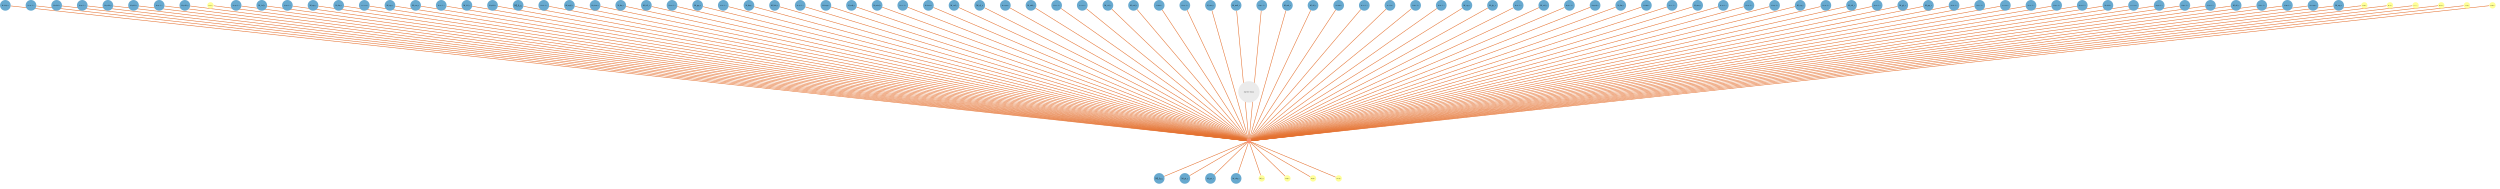
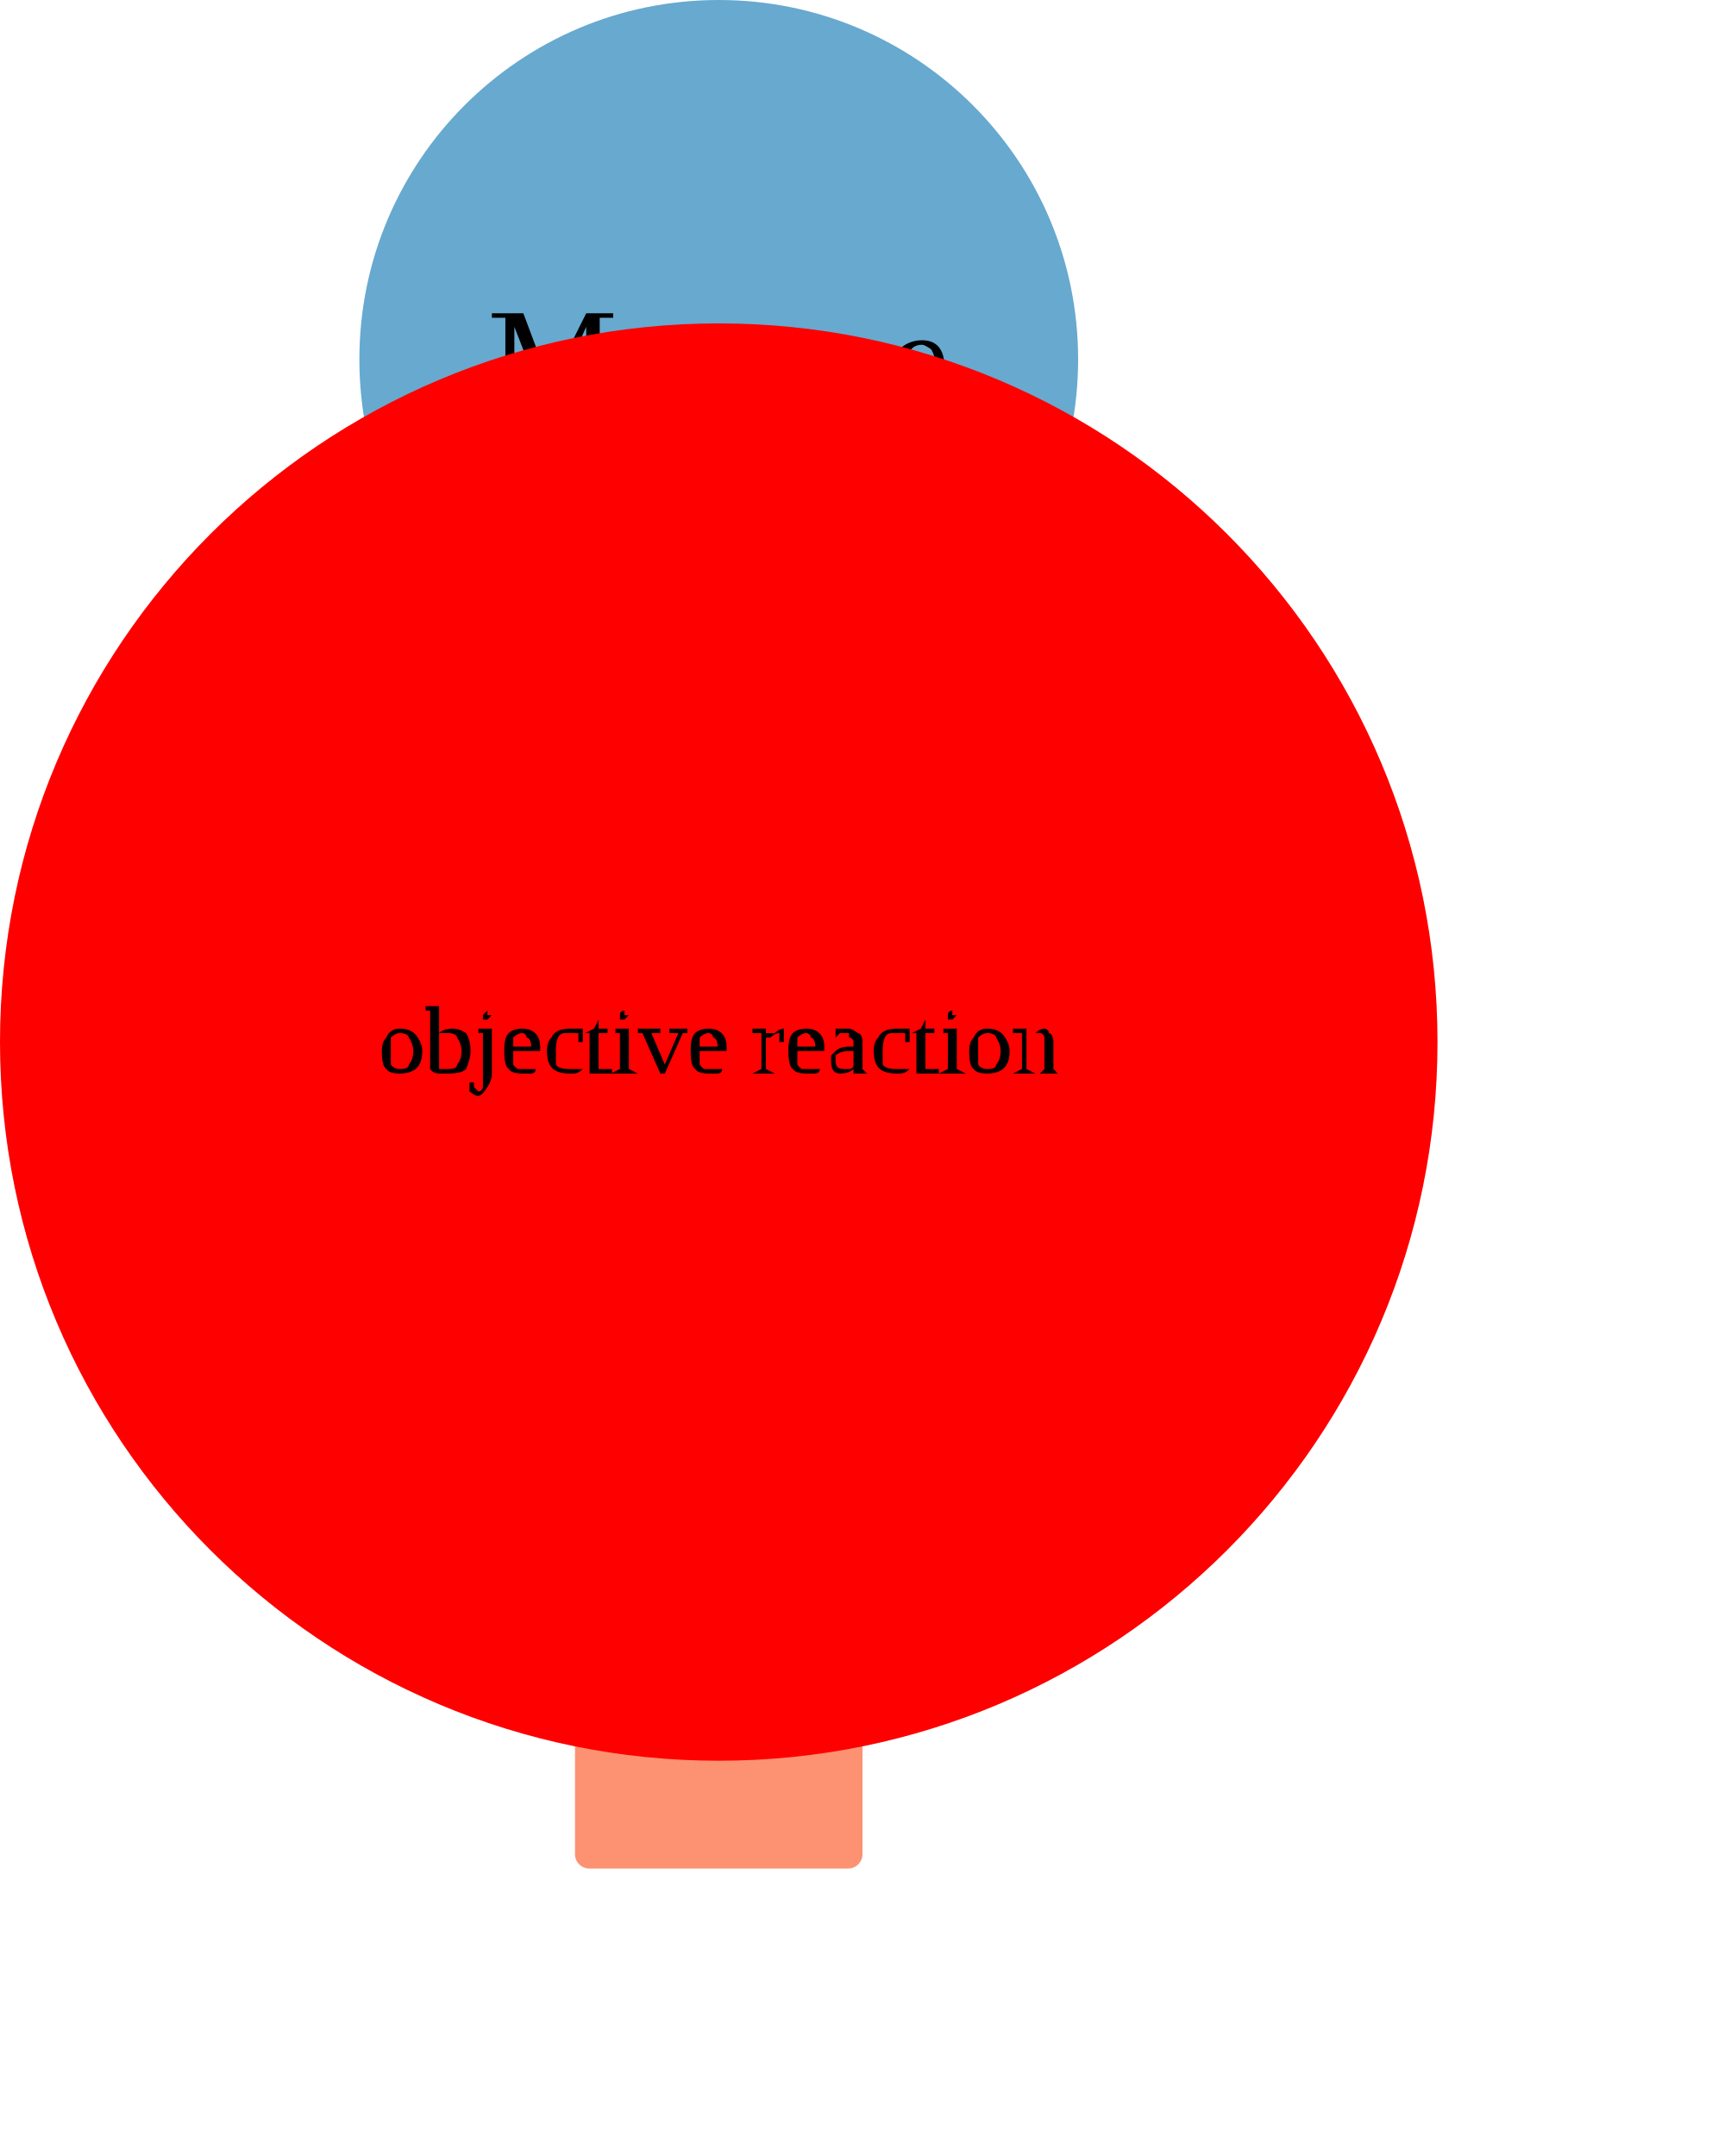
- <svg xmlns="http://www.w3.org/2000/svg" width="585" height="44" viewbox="0 0 595 54" version="1.1">
-   <rect width="585" height="44" fill="rgb(255,255,255)" />
-   <g desc="Graph" transform="translate(292.25,21.5) scale(1,-1)">
+ <svg xmlns="http://www.w3.org/2000/svg" width="6" height="7.5" viewbox="0 0 16 17.5" version="1.1">
+   <rect width="6" height="7.5" fill="rgb(255,255,255)" />
+   <g desc="Graph" transform="translate(2.5,3.625) scale(1,-1)">
    <g id="Edges" desc="This is the group of edges">
      <g id="0">
-         <path d="M -289.757,20.114 L -0.5,-11.445" fill="none" stroke-width="0.125" stroke-opacity="1" stroke="rgb(228,113,48)" />
-       </g>
-       <g id="1">
-         <path d="M -283.758,20.112 L -0.5,-11.444" fill="none" stroke-width="0.125" stroke-opacity="1" stroke="rgb(228,113,48)" />
-       </g>
-       <g id="2">
-         <path d="M -277.758,20.109 L -0.5,-11.443" fill="none" stroke-width="0.125" stroke-opacity="1" stroke="rgb(228,113,48)" />
-       </g>
-       <g id="3">
-         <path d="M -271.758,20.106 L -0.5,-11.442" fill="none" stroke-width="0.125" stroke-opacity="1" stroke="rgb(228,113,48)" />
-       </g>
-       <g id="4">
-         <path d="M -265.759,20.102 L -0.5,-11.441" fill="none" stroke-width="0.125" stroke-opacity="1" stroke="rgb(228,113,48)" />
-       </g>
-       <g id="5">
-         <path d="M -0.5,-11.708 L -19.846,-19.769" fill="none" stroke-width="0.125" stroke-opacity="1" stroke="rgb(228,113,48)" />
-       </g>
-       <g id="6">
-         <path d="M -259.759,20.099 L -0.5,-11.439" fill="none" stroke-width="0.125" stroke-opacity="1" stroke="rgb(228,113,48)" />
-       </g>
-       <g id="7">
-         <path d="M -253.76,20.096 L -0.5,-11.438" fill="none" stroke-width="0.125" stroke-opacity="1" stroke="rgb(228,113,48)" />
-       </g>
-       <g id="8">
-         <path d="M -247.76,20.092 L -0.5,-11.436" fill="none" stroke-width="0.125" stroke-opacity="1" stroke="rgb(228,113,48)" />
-       </g>
-       <g id="9">
-         <path d="M -235.761,20.084 L -0.5,-11.433" fill="none" stroke-width="0.125" stroke-opacity="1" stroke="rgb(228,113,48)" />
-       </g>
-       <g id="10">
-         <path d="M -229.762,20.08 L -0.5,-11.431" fill="none" stroke-width="0.125" stroke-opacity="1" stroke="rgb(228,113,48)" />
-       </g>
-       <g id="11">
-         <path d="M -223.762,20.075 L -0.5,-11.429" fill="none" stroke-width="0.125" stroke-opacity="1" stroke="rgb(228,113,48)" />
-       </g>
-       <g id="12">
-         <path d="M -217.763,20.071 L -0.5,-11.428" fill="none" stroke-width="0.125" stroke-opacity="1" stroke="rgb(228,113,48)" />
-       </g>
-       <g id="13">
-         <path d="M -211.764,20.066 L -0.5,-11.425" fill="none" stroke-width="0.125" stroke-opacity="1" stroke="rgb(228,113,48)" />
-       </g>
-       <g id="14">
-         <path d="M -205.764,20.061 L -0.5,-11.423" fill="none" stroke-width="0.125" stroke-opacity="1" stroke="rgb(228,113,48)" />
-       </g>
-       <g id="15">
-         <path d="M -199.765,20.055 L -0.5,-11.421" fill="none" stroke-width="0.125" stroke-opacity="1" stroke="rgb(228,113,48)" />
-       </g>
-       <g id="16">
-         <path d="M -193.766,20.049 L -0.5,-11.419" fill="none" stroke-width="0.125" stroke-opacity="1" stroke="rgb(228,113,48)" />
-       </g>
-       <g id="17">
-         <path d="M -0.5,-11.792 L -13.92,-19.62" fill="none" stroke-width="0.125" stroke-opacity="1" stroke="rgb(228,113,48)" />
-       </g>
-       <g id="18">
-         <path d="M -187.767,20.043 L -0.5,-11.416" fill="none" stroke-width="0.125" stroke-opacity="1" stroke="rgb(228,113,48)" />
-       </g>
-       <g id="19">
-         <path d="M -0.5,-11.986 L -8.104,-19.379" fill="none" stroke-width="0.125" stroke-opacity="1" stroke="rgb(228,113,48)" />
-       </g>
-       <g id="20">
-         <path d="M -181.768,20.036 L -0.5,-11.413" fill="none" stroke-width="0.125" stroke-opacity="1" stroke="rgb(228,113,48)" />
-       </g>
-       <g id="21">
-         <path d="M -175.77,20.029 L -0.5,-11.41" fill="none" stroke-width="0.125" stroke-opacity="1" stroke="rgb(228,113,48)" />
-       </g>
-       <g id="22">
-         <path d="M -169.771,20.022 L -0.5,-11.407" fill="none" stroke-width="0.125" stroke-opacity="1" stroke="rgb(228,113,48)" />
-       </g>
-       <g id="23">
-         <path d="M -163.773,20.014 L -0.5,-11.404" fill="none" stroke-width="0.125" stroke-opacity="1" stroke="rgb(228,113,48)" />
-       </g>
-       <g id="24">
-         <path d="M -157.774,20.005 L -0.5,-11.4" fill="none" stroke-width="0.125" stroke-opacity="1" stroke="rgb(228,113,48)" />
-       </g>
-       <g id="25">
-         <path d="M -151.776,19.996 L -0.5,-11.396" fill="none" stroke-width="0.125" stroke-opacity="1" stroke="rgb(228,113,48)" />
-       </g>
-       <g id="26">
-         <path d="M -145.778,19.986 L -0.5,-11.392" fill="none" stroke-width="0.125" stroke-opacity="1" stroke="rgb(228,113,48)" />
-       </g>
-       <g id="27">
-         <path d="M -139.781,19.975 L -0.5,-11.387" fill="none" stroke-width="0.125" stroke-opacity="1" stroke="rgb(228,113,48)" />
-       </g>
-       <g id="28">
-         <path d="M -133.783,19.964 L -0.5,-11.382" fill="none" stroke-width="0.125" stroke-opacity="1" stroke="rgb(228,113,48)" />
-       </g>
-       <g id="29">
-         <path d="M -127.786,19.951 L -0.5,-11.377" fill="none" stroke-width="0.125" stroke-opacity="1" stroke="rgb(228,113,48)" />
-       </g>
-       <g id="30">
-         <path d="M -121.79,19.938 L -0.5,-11.371" fill="none" stroke-width="0.125" stroke-opacity="1" stroke="rgb(228,113,48)" />
-       </g>
-       <g id="31">
-         <path d="M -115.794,19.923 L -0.5,-11.364" fill="none" stroke-width="0.125" stroke-opacity="1" stroke="rgb(228,113,48)" />
-       </g>
-       <g id="32">
-         <path d="M -109.798,19.906 L -0.5,-11.357" fill="none" stroke-width="0.125" stroke-opacity="1" stroke="rgb(228,113,48)" />
-       </g>
-       <g id="33">
-         <path d="M -103.804,19.888 L -0.5,-11.349" fill="none" stroke-width="0.125" stroke-opacity="1" stroke="rgb(228,113,48)" />
-       </g>
-       <g id="34">
-         <path d="M -97.81,19.868 L -0.5,-11.34" fill="none" stroke-width="0.125" stroke-opacity="1" stroke="rgb(228,113,48)" />
-       </g>
-       <g id="35">
-         <path d="M -91.817,19.846 L -0.5,-11.329" fill="none" stroke-width="0.125" stroke-opacity="1" stroke="rgb(228,113,48)" />
-       </g>
-       <g id="36">
-         <path d="M -85.826,19.822 L -0.5,-11.318" fill="none" stroke-width="0.125" stroke-opacity="1" stroke="rgb(228,113,48)" />
-       </g>
-       <g id="37">
-         <path d="M -79.836,19.794 L -0.5,-11.304" fill="none" stroke-width="0.125" stroke-opacity="1" stroke="rgb(228,113,48)" />
-       </g>
-       <g id="38">
-         <path d="M -73.849,19.763 L -0.5,-11.288" fill="none" stroke-width="0.125" stroke-opacity="1" stroke="rgb(228,113,48)" />
-       </g>
-       <g id="39">
-         <path d="M -67.864,19.727 L -0.5,-11.27" fill="none" stroke-width="0.125" stroke-opacity="1" stroke="rgb(228,113,48)" />
-       </g>
-       <g id="40">
-         <path d="M -0.171,-12 L -2.595,-19.068" fill="none" stroke-width="0.125" stroke-opacity="1" stroke="rgb(228,113,48)" />
-       </g>
-       <g id="41">
-         <path d="M -61.884,19.687 L -0.5,-11.248" fill="none" stroke-width="0.125" stroke-opacity="1" stroke="rgb(228,113,48)" />
-       </g>
-       <g id="42">
-         <path d="M -55.908,19.642 L -0.5,-11.222" fill="none" stroke-width="0.125" stroke-opacity="1" stroke="rgb(228,113,48)" />
-       </g>
-       <g id="43">
-         <path d="M -49.939,19.589 L -0.5,-11.189" fill="none" stroke-width="0.125" stroke-opacity="1" stroke="rgb(228,113,48)" />
-       </g>
-       <g id="44">
-         <path d="M -43.979,19.529 L -0.5,-11.147" fill="none" stroke-width="0.125" stroke-opacity="1" stroke="rgb(228,113,48)" />
-       </g>
-       <g id="45">
-         <path d="M -38.031,19.461 L -0.5,-11.093" fill="none" stroke-width="0.125" stroke-opacity="1" stroke="rgb(228,113,48)" />
-       </g>
-       <g id="46">
-         <path d="M -32.099,19.383 L -0.5,-11.019" fill="none" stroke-width="0.125" stroke-opacity="1" stroke="rgb(228,113,48)" />
-       </g>
-       <g id="47">
-         <path d="M -26.19,19.298 L -0.425,-11" fill="none" stroke-width="0.125" stroke-opacity="1" stroke="rgb(228,113,48)" />
-       </g>
-       <g id="48">
-         <path d="M -20.31,19.207 L -0.331,-11" fill="none" stroke-width="0.125" stroke-opacity="1" stroke="rgb(228,113,48)" />
-       </g>
-       <g id="49">
-         <path d="M -14.466,19.12 L -0.236,-11" fill="none" stroke-width="0.125" stroke-opacity="1" stroke="rgb(228,113,48)" />
-       </g>
-       <g id="50">
-         <path d="M -8.659,19.047 L -0.142,-11" fill="none" stroke-width="0.125" stroke-opacity="1" stroke="rgb(228,113,48)" />
-       </g>
-       <g id="51">
-         <path d="M -2.882,19.006 L -0.047,-11" fill="none" stroke-width="0.125" stroke-opacity="1" stroke="rgb(228,113,48)" />
-       </g>
-       <g id="52">
-         <path d="M 2.882,19.006 L 0.047,-11" fill="none" stroke-width="0.125" stroke-opacity="1" stroke="rgb(228,113,48)" />
-       </g>
-       <g id="53">
-         <path d="M 8.659,19.047 L 0.142,-11" fill="none" stroke-width="0.125" stroke-opacity="1" stroke="rgb(228,113,48)" />
-       </g>
-       <g id="54">
-         <path d="M 14.466,19.12 L 0.236,-11" fill="none" stroke-width="0.125" stroke-opacity="1" stroke="rgb(228,113,48)" />
-       </g>
-       <g id="55">
-         <path d="M 20.31,19.207 L 0.331,-11" fill="none" stroke-width="0.125" stroke-opacity="1" stroke="rgb(228,113,48)" />
-       </g>
-       <g id="56">
-         <path d="M 26.19,19.298 L 0.425,-11" fill="none" stroke-width="0.125" stroke-opacity="1" stroke="rgb(228,113,48)" />
-       </g>
-       <g id="57">
-         <path d="M 32.099,19.383 L 0.5,-11.019" fill="none" stroke-width="0.125" stroke-opacity="1" stroke="rgb(228,113,48)" />
-       </g>
-       <g id="58">
-         <path d="M 38.031,19.461 L 0.5,-11.093" fill="none" stroke-width="0.125" stroke-opacity="1" stroke="rgb(228,113,48)" />
-       </g>
-       <g id="59">
-         <path d="M 43.979,19.529 L 0.5,-11.147" fill="none" stroke-width="0.125" stroke-opacity="1" stroke="rgb(228,113,48)" />
-       </g>
-       <g id="60">
-         <path d="M 49.939,19.589 L 0.5,-11.189" fill="none" stroke-width="0.125" stroke-opacity="1" stroke="rgb(228,113,48)" />
-       </g>
-       <g id="61">
-         <path d="M 55.908,19.642 L 0.5,-11.222" fill="none" stroke-width="0.125" stroke-opacity="1" stroke="rgb(228,113,48)" />
-       </g>
-       <g id="62">
-         <path d="M 61.884,19.687 L 0.5,-11.248" fill="none" stroke-width="0.125" stroke-opacity="1" stroke="rgb(228,113,48)" />
-       </g>
-       <g id="63">
-         <path d="M 67.864,19.727 L 0.5,-11.27" fill="none" stroke-width="0.125" stroke-opacity="1" stroke="rgb(228,113,48)" />
-       </g>
-       <g id="64">
-         <path d="M 73.849,19.763 L 0.5,-11.288" fill="none" stroke-width="0.125" stroke-opacity="1" stroke="rgb(228,113,48)" />
-       </g>
-       <g id="65">
-         <path d="M 79.836,19.794 L 0.5,-11.304" fill="none" stroke-width="0.125" stroke-opacity="1" stroke="rgb(228,113,48)" />
-       </g>
-       <g id="66">
-         <path d="M 85.826,19.822 L 0.5,-11.318" fill="none" stroke-width="0.125" stroke-opacity="1" stroke="rgb(228,113,48)" />
-       </g>
-       <g id="67">
-         <path d="M 91.817,19.846 L 0.5,-11.329" fill="none" stroke-width="0.125" stroke-opacity="1" stroke="rgb(228,113,48)" />
-       </g>
-       <g id="68">
-         <path d="M 97.81,19.868 L 0.5,-11.34" fill="none" stroke-width="0.125" stroke-opacity="1" stroke="rgb(228,113,48)" />
-       </g>
-       <g id="69">
-         <path d="M 103.804,19.888 L 0.5,-11.349" fill="none" stroke-width="0.125" stroke-opacity="1" stroke="rgb(228,113,48)" />
-       </g>
-       <g id="70">
-         <path d="M 109.798,19.906 L 0.5,-11.357" fill="none" stroke-width="0.125" stroke-opacity="1" stroke="rgb(228,113,48)" />
-       </g>
-       <g id="71">
-         <path d="M 115.794,19.923 L 0.5,-11.364" fill="none" stroke-width="0.125" stroke-opacity="1" stroke="rgb(228,113,48)" />
-       </g>
-       <g id="72">
-         <path d="M 121.79,19.938 L 0.5,-11.371" fill="none" stroke-width="0.125" stroke-opacity="1" stroke="rgb(228,113,48)" />
-       </g>
-       <g id="73">
-         <path d="M 127.786,19.951 L 0.5,-11.377" fill="none" stroke-width="0.125" stroke-opacity="1" stroke="rgb(228,113,48)" />
-       </g>
-       <g id="74">
-         <path d="M 133.783,19.964 L 0.5,-11.382" fill="none" stroke-width="0.125" stroke-opacity="1" stroke="rgb(228,113,48)" />
-       </g>
-       <g id="75">
-         <path d="M 139.781,19.975 L 0.5,-11.387" fill="none" stroke-width="0.125" stroke-opacity="1" stroke="rgb(228,113,48)" />
-       </g>
-       <g id="76">
-         <path d="M 145.778,19.986 L 0.5,-11.392" fill="none" stroke-width="0.125" stroke-opacity="1" stroke="rgb(228,113,48)" />
-       </g>
-       <g id="77">
-         <path d="M 151.776,19.996 L 0.5,-11.396" fill="none" stroke-width="0.125" stroke-opacity="1" stroke="rgb(228,113,48)" />
-       </g>
-       <g id="78">
-         <path d="M 157.774,20.005 L 0.5,-11.4" fill="none" stroke-width="0.125" stroke-opacity="1" stroke="rgb(228,113,48)" />
-       </g>
-       <g id="79">
-         <path d="M 163.773,20.014 L 0.5,-11.404" fill="none" stroke-width="0.125" stroke-opacity="1" stroke="rgb(228,113,48)" />
-       </g>
-       <g id="80">
-         <path d="M 169.771,20.022 L 0.5,-11.407" fill="none" stroke-width="0.125" stroke-opacity="1" stroke="rgb(228,113,48)" />
-       </g>
-       <g id="81">
-         <path d="M 175.77,20.029 L 0.5,-11.41" fill="none" stroke-width="0.125" stroke-opacity="1" stroke="rgb(228,113,48)" />
-       </g>
-       <g id="82">
-         <path d="M 181.768,20.036 L 0.5,-11.413" fill="none" stroke-width="0.125" stroke-opacity="1" stroke="rgb(228,113,48)" />
-       </g>
-       <g id="83">
-         <path d="M 187.767,20.043 L 0.5,-11.416" fill="none" stroke-width="0.125" stroke-opacity="1" stroke="rgb(228,113,48)" />
-       </g>
-       <g id="84">
-         <path d="M 193.766,20.049 L 0.5,-11.419" fill="none" stroke-width="0.125" stroke-opacity="1" stroke="rgb(228,113,48)" />
-       </g>
-       <g id="85">
-         <path d="M 199.765,20.055 L 0.5,-11.421" fill="none" stroke-width="0.125" stroke-opacity="1" stroke="rgb(228,113,48)" />
-       </g>
-       <g id="86">
-         <path d="M 205.764,20.061 L 0.5,-11.423" fill="none" stroke-width="0.125" stroke-opacity="1" stroke="rgb(228,113,48)" />
-       </g>
-       <g id="87">
-         <path d="M 211.764,20.066 L 0.5,-11.425" fill="none" stroke-width="0.125" stroke-opacity="1" stroke="rgb(228,113,48)" />
-       </g>
-       <g id="88">
-         <path d="M 217.763,20.071 L 0.5,-11.428" fill="none" stroke-width="0.125" stroke-opacity="1" stroke="rgb(228,113,48)" />
-       </g>
-       <g id="89">
-         <path d="M 223.762,20.075 L 0.5,-11.429" fill="none" stroke-width="0.125" stroke-opacity="1" stroke="rgb(228,113,48)" />
-       </g>
-       <g id="90">
-         <path d="M 229.762,20.08 L 0.5,-11.431" fill="none" stroke-width="0.125" stroke-opacity="1" stroke="rgb(228,113,48)" />
-       </g>
-       <g id="91">
-         <path d="M 235.761,20.084 L 0.5,-11.433" fill="none" stroke-width="0.125" stroke-opacity="1" stroke="rgb(228,113,48)" />
-       </g>
-       <g id="92">
-         <path d="M 241.761,20.088 L 0.5,-11.435" fill="none" stroke-width="0.125" stroke-opacity="1" stroke="rgb(228,113,48)" />
-       </g>
-       <g id="93">
-         <path d="M 247.76,20.092 L 0.5,-11.436" fill="none" stroke-width="0.125" stroke-opacity="1" stroke="rgb(228,113,48)" />
-       </g>
-       <g id="94">
-         <path d="M 253.76,20.096 L 0.5,-11.438" fill="none" stroke-width="0.125" stroke-opacity="1" stroke="rgb(228,113,48)" />
-       </g>
-       <g id="95">
-         <path d="M 0.171,-12 L 2.757,-19.541" fill="none" stroke-width="0.125" stroke-opacity="1" stroke="rgb(228,113,48)" />
-       </g>
-       <g id="96">
-         <path d="M 260.255,20.159 L 0.5,-11.439" fill="none" stroke-width="0.125" stroke-opacity="1" stroke="rgb(228,113,48)" />
-       </g>
-       <g id="97">
-         <path d="M 266.255,20.161 L 0.5,-11.441" fill="none" stroke-width="0.125" stroke-opacity="1" stroke="rgb(228,113,48)" />
-       </g>
-       <g id="98">
-         <path d="M 0.5,-11.986 L 8.462,-19.727" fill="none" stroke-width="0.125" stroke-opacity="1" stroke="rgb(228,113,48)" />
-       </g>
-       <g id="99">
-         <path d="M 272.255,20.163 L 0.5,-11.442" fill="none" stroke-width="0.125" stroke-opacity="1" stroke="rgb(228,113,48)" />
-       </g>
-       <g id="100">
-         <path d="M 0.5,-11.792 L 14.352,-19.872" fill="none" stroke-width="0.125" stroke-opacity="1" stroke="rgb(228,113,48)" />
-       </g>
-       <g id="101">
-         <path d="M 278.255,20.165 L 0.5,-11.443" fill="none" stroke-width="0.125" stroke-opacity="1" stroke="rgb(228,113,48)" />
-       </g>
-       <g id="102">
-         <path d="M 284.255,20.167 L 0.5,-11.444" fill="none" stroke-width="0.125" stroke-opacity="1" stroke="rgb(228,113,48)" />
-       </g>
-       <g id="103">
-         <path d="M 0.5,-11.708 L 20.308,-19.962" fill="none" stroke-width="0.125" stroke-opacity="1" stroke="rgb(228,113,48)" />
-       </g>
-       <g id="104">
-         <path d="M 290.254,20.169 L 0.5,-11.445" fill="none" stroke-width="0.125" stroke-opacity="1" stroke="rgb(228,113,48)" />
-       </g>
-       <g id="105">
-         <path d="M -242.256,20.153 L -0.5,-11.435" fill="none" stroke-width="0.125" stroke-opacity="1" stroke="rgb(228,113,48)" />
+         <path d="M 0,1.125 L 0,-1.875" fill="none" stroke-width="0.125" stroke-opacity="1" stroke="rgb(0,0,0)" />
      </g>
    </g>
    <g id="Nodes" desc="This is the group of nodes">
      <g id="0">
-         <ellipse cx="-291" cy="20.25" rx="1.25" ry="1.25" fill="rgb(103,169,207)" fill-opacity="1" />
-         <text x="-291" y="-20.139" font-size="0.333" text-anchor="middle" transform="scale(1,-1)" stroke-width="0" fill="rgb(0,0,0)" fill-opacity="1">M_2ohph_c</text>
+         <ellipse cx="0" cy="2.375" rx="1.25" ry="1.25" fill="rgb(103,169,207)" fill-opacity="1" />
+         <text x="0" y="-2.208" font-size="0.5" text-anchor="middle" transform="scale(1,-1)" stroke-width="0" fill="rgb(0,0,0)" fill-opacity="1">M_ac_e</text>
      </g>
      <g id="1">
-         <ellipse cx="-285" cy="20.25" rx="1.25" ry="1.25" fill="rgb(103,169,207)" fill-opacity="1" />
-         <text x="-285" y="-20.15" font-size="0.3" text-anchor="middle" transform="scale(1,-1)" stroke-width="0" fill="rgb(0,0,0)" fill-opacity="1">M_asn__L_c</text>
+         <rect x="-0.5" y="-2.875" width="1" height="1" rx="0.05" ry="0.05" fill="rgb(252,146,114)" fill-opacity="1" />
+         <text x="0" y="2.419" font-size="0.133" text-anchor="middle" transform="scale(1,-1)" stroke-width="0" fill="rgb(0,0,0)" fill-opacity="1">R_EX_ac_e</text>
      </g>
      <g id="2">
-         <ellipse cx="-279" cy="20.25" rx="1.25" ry="1.25" fill="rgb(103,169,207)" fill-opacity="1" />
-         <text x="-279" y="-20.139" font-size="0.333" text-anchor="middle" transform="scale(1,-1)" stroke-width="0" fill="rgb(0,0,0)" fill-opacity="1">M_mlthf_c</text>
-       </g>
-       <g id="3">
-         <ellipse cx="-273" cy="20.25" rx="1.25" ry="1.25" fill="rgb(103,169,207)" fill-opacity="1" />
-         <text x="-273" y="-20.15" font-size="0.3" text-anchor="middle" transform="scale(1,-1)" stroke-width="0" fill="rgb(0,0,0)" fill-opacity="1">M_trp__L_c</text>
-       </g>
-       <g id="4">
-         <ellipse cx="-267" cy="20.25" rx="1.25" ry="1.25" fill="rgb(103,169,207)" fill-opacity="1" />
-         <text x="-267" y="-20.139" font-size="0.333" text-anchor="middle" transform="scale(1,-1)" stroke-width="0" fill="rgb(0,0,0)" fill-opacity="1">M_pe160_p</text>
-       </g>
-       <g id="5">
-         <ellipse cx="-21" cy="-20.25" rx="1.25" ry="1.25" fill="rgb(103,169,207)" fill-opacity="1" />
-         <text x="-21" y="20.45" font-size="0.6" text-anchor="middle" transform="scale(1,-1)" stroke-width="0" fill="rgb(0,0,0)" fill-opacity="1">M_h_c</text>
-       </g>
-       <g id="6">
-         <ellipse cx="-261" cy="20.25" rx="1.25" ry="1.25" fill="rgb(103,169,207)" fill-opacity="1" />
-         <text x="-261" y="-20.139" font-size="0.333" text-anchor="middle" transform="scale(1,-1)" stroke-width="0" fill="rgb(0,0,0)" fill-opacity="1">M_pe161_c</text>
-       </g>
-       <g id="7">
-         <ellipse cx="-255" cy="20.25" rx="1.25" ry="1.25" fill="rgb(103,169,207)" fill-opacity="1" />
-         <text x="-255" y="-20.15" font-size="0.3" text-anchor="middle" transform="scale(1,-1)" stroke-width="0" fill="rgb(0,0,0)" fill-opacity="1">M_tyr__L_c</text>
-       </g>
-       <g id="8">
-         <ellipse cx="-249" cy="20.25" rx="1.25" ry="1.25" fill="rgb(103,169,207)" fill-opacity="1" />
-         <text x="-249" y="-20.139" font-size="0.333" text-anchor="middle" transform="scale(1,-1)" stroke-width="0" fill="rgb(0,0,0)" fill-opacity="1">M_pe161_p</text>
-       </g>
-       <g id="9">
-         <ellipse cx="-243" cy="20.25" rx="0.75" ry="0.75" fill="rgb(255,255,153)" fill-opacity="1" />
-         <text x="-243" y="-20.164" font-size="0.257" text-anchor="middle" transform="scale(1,-1)" stroke-width="0" fill="rgb(0,0,0)" fill-opacity="1">M_nad_c</text>
-       </g>
-       <g id="10">
-         <ellipse cx="-237" cy="20.25" rx="1.25" ry="1.25" fill="rgb(103,169,207)" fill-opacity="1" />
-         <text x="-237" y="-20.15" font-size="0.3" text-anchor="middle" transform="scale(1,-1)" stroke-width="0" fill="rgb(0,0,0)" fill-opacity="1">M_asp__L_c</text>
-       </g>
-       <g id="11">
-         <ellipse cx="-231" cy="20.25" rx="1.25" ry="1.25" fill="rgb(103,169,207)" fill-opacity="1" />
-         <text x="-231" y="-20.107" font-size="0.429" text-anchor="middle" transform="scale(1,-1)" stroke-width="0" fill="rgb(0,0,0)" fill-opacity="1">M_fad_c</text>
-       </g>
-       <g id="12">
-         <ellipse cx="-225" cy="20.25" rx="1.25" ry="1.25" fill="rgb(103,169,207)" fill-opacity="1" />
-         <text x="-225" y="-20.15" font-size="0.3" text-anchor="middle" transform="scale(1,-1)" stroke-width="0" fill="rgb(0,0,0)" fill-opacity="1">M_lys__L_c</text>
-       </g>
-       <g id="13">
-         <ellipse cx="-219" cy="20.25" rx="1.25" ry="1.25" fill="rgb(103,169,207)" fill-opacity="1" />
-         <text x="-219" y="-20.107" font-size="0.429" text-anchor="middle" transform="scale(1,-1)" stroke-width="0" fill="rgb(0,0,0)" fill-opacity="1">M_utp_c</text>
-       </g>
-       <g id="14">
-         <ellipse cx="-213" cy="20.25" rx="1.25" ry="1.25" fill="rgb(103,169,207)" fill-opacity="1" />
-         <text x="-213" y="-20.125" font-size="0.375" text-anchor="middle" transform="scale(1,-1)" stroke-width="0" fill="rgb(0,0,0)" fill-opacity="1">M_dctp_c</text>
-       </g>
-       <g id="15">
-         <ellipse cx="-207" cy="20.25" rx="1.25" ry="1.25" fill="rgb(103,169,207)" fill-opacity="1" />
-         <text x="-207" y="-20.183" font-size="0.2" text-anchor="middle" transform="scale(1,-1)" stroke-width="0" fill="rgb(0,0,0)" fill-opacity="1">M_murein5px4p_p</text>
-       </g>
-       <g id="16">
-         <ellipse cx="-201" cy="20.25" rx="1.25" ry="1.25" fill="rgb(103,169,207)" fill-opacity="1" />
-         <text x="-201" y="-20.107" font-size="0.429" text-anchor="middle" transform="scale(1,-1)" stroke-width="0" fill="rgb(0,0,0)" fill-opacity="1">M_atp_c</text>
-       </g>
-       <g id="17">
-         <rect x="-0.5" y="-12" width="1" height="1" rx="0.05" ry="0.05" fill="rgb(252,146,114)" fill-opacity="1" />
-         <text x="0" y="11.512" font-size="0.037" text-anchor="middle" transform="scale(1,-1)" stroke-width="0" fill="rgb(0,0,0)" fill-opacity="1">R_BIOMASS_Ec_iAF1260_core_59p81M</text>
-       </g>
-       <g id="18">
-         <ellipse cx="-195" cy="20.25" rx="1.25" ry="1.25" fill="rgb(103,169,207)" fill-opacity="1" />
-         <text x="-195" y="-20.107" font-size="0.429" text-anchor="middle" transform="scale(1,-1)" stroke-width="0" fill="rgb(0,0,0)" fill-opacity="1">M_coa_c</text>
-       </g>
-       <g id="19">
-         <ellipse cx="-15" cy="-20.25" rx="1.25" ry="1.25" fill="rgb(103,169,207)" fill-opacity="1" />
-         <text x="-15" y="20.417" font-size="0.5" text-anchor="middle" transform="scale(1,-1)" stroke-width="0" fill="rgb(0,0,0)" fill-opacity="1">M_pi_c</text>
-       </g>
-       <g id="20">
-         <ellipse cx="-189" cy="20.25" rx="1.25" ry="1.25" fill="rgb(103,169,207)" fill-opacity="1" />
-         <text x="-189" y="-20.15" font-size="0.3" text-anchor="middle" transform="scale(1,-1)" stroke-width="0" fill="rgb(0,0,0)" fill-opacity="1">M_glu__L_c</text>
-       </g>
-       <g id="21">
-         <ellipse cx="-9" cy="-20.25" rx="1.25" ry="1.25" fill="rgb(103,169,207)" fill-opacity="1" />
-         <text x="-9" y="20.393" font-size="0.429" text-anchor="middle" transform="scale(1,-1)" stroke-width="0" fill="rgb(0,0,0)" fill-opacity="1">M_ppi_c</text>
-       </g>
-       <g id="22">
-         <ellipse cx="-183" cy="20.25" rx="1.25" ry="1.25" fill="rgb(103,169,207)" fill-opacity="1" />
-         <text x="-183" y="-20.107" font-size="0.429" text-anchor="middle" transform="scale(1,-1)" stroke-width="0" fill="rgb(0,0,0)" fill-opacity="1">M_fe2_c</text>
-       </g>
-       <g id="23">
-         <ellipse cx="-177" cy="20.25" rx="1.25" ry="1.25" fill="rgb(103,169,207)" fill-opacity="1" />
-         <text x="-177" y="-20.139" font-size="0.333" text-anchor="middle" transform="scale(1,-1)" stroke-width="0" fill="rgb(0,0,0)" fill-opacity="1">M_pe160_c</text>
-       </g>
-       <g id="24">
-         <ellipse cx="-171" cy="20.25" rx="1.25" ry="1.25" fill="rgb(103,169,207)" fill-opacity="1" />
-         <text x="-171" y="-20.05" font-size="0.6" text-anchor="middle" transform="scale(1,-1)" stroke-width="0" fill="rgb(0,0,0)" fill-opacity="1">M_k_c</text>
-       </g>
-       <g id="25">
-         <ellipse cx="-165" cy="20.25" rx="1.25" ry="1.25" fill="rgb(103,169,207)" fill-opacity="1" />
-         <text x="-165" y="-20.15" font-size="0.3" text-anchor="middle" transform="scale(1,-1)" stroke-width="0" fill="rgb(0,0,0)" fill-opacity="1">M_gln__L_c</text>
-       </g>
-       <g id="26">
-         <ellipse cx="-159" cy="20.25" rx="1.25" ry="1.25" fill="rgb(103,169,207)" fill-opacity="1" />
-         <text x="-159" y="-20.107" font-size="0.429" text-anchor="middle" transform="scale(1,-1)" stroke-width="0" fill="rgb(0,0,0)" fill-opacity="1">M_mg2_c</text>
-       </g>
-       <g id="27">
-         <ellipse cx="-153" cy="20.25" rx="1.25" ry="1.25" fill="rgb(103,169,207)" fill-opacity="1" />
-         <text x="-153" y="-20.139" font-size="0.333" text-anchor="middle" transform="scale(1,-1)" stroke-width="0" fill="rgb(0,0,0)" fill-opacity="1">M_pheme_c</text>
-       </g>
-       <g id="28">
-         <ellipse cx="-147" cy="20.25" rx="1.25" ry="1.25" fill="rgb(103,169,207)" fill-opacity="1" />
-         <text x="-147" y="-20.125" font-size="0.375" text-anchor="middle" transform="scale(1,-1)" stroke-width="0" fill="rgb(0,0,0)" fill-opacity="1">M_dttp_c</text>
-       </g>
-       <g id="29">
-         <ellipse cx="-141" cy="20.25" rx="1.25" ry="1.25" fill="rgb(103,169,207)" fill-opacity="1" />
-         <text x="-141" y="-20.107" font-size="0.429" text-anchor="middle" transform="scale(1,-1)" stroke-width="0" fill="rgb(0,0,0)" fill-opacity="1">M_fe3_c</text>
-       </g>
-       <g id="30">
-         <ellipse cx="-135" cy="20.25" rx="1.25" ry="1.25" fill="rgb(103,169,207)" fill-opacity="1" />
-         <text x="-135" y="-20.15" font-size="0.3" text-anchor="middle" transform="scale(1,-1)" stroke-width="0" fill="rgb(0,0,0)" fill-opacity="1">M_met__L_c</text>
-       </g>
-       <g id="31">
-         <ellipse cx="-129" cy="20.25" rx="1.25" ry="1.25" fill="rgb(103,169,207)" fill-opacity="1" />
-         <text x="-129" y="-20.107" font-size="0.429" text-anchor="middle" transform="scale(1,-1)" stroke-width="0" fill="rgb(0,0,0)" fill-opacity="1">M_gtp_c</text>
-       </g>
-       <g id="32">
-         <ellipse cx="-123" cy="20.25" rx="1.25" ry="1.25" fill="rgb(103,169,207)" fill-opacity="1" />
-         <text x="-123" y="-20.15" font-size="0.3" text-anchor="middle" transform="scale(1,-1)" stroke-width="0" fill="rgb(0,0,0)" fill-opacity="1">M_ile__L_c</text>
-       </g>
-       <g id="33">
-         <ellipse cx="-117" cy="20.25" rx="1.25" ry="1.25" fill="rgb(103,169,207)" fill-opacity="1" />
-         <text x="-117" y="-20.125" font-size="0.375" text-anchor="middle" transform="scale(1,-1)" stroke-width="0" fill="rgb(0,0,0)" fill-opacity="1">M_dgtp_c</text>
-       </g>
-       <g id="34">
-         <ellipse cx="-111" cy="20.25" rx="1.25" ry="1.25" fill="rgb(103,169,207)" fill-opacity="1" />
-         <text x="-111" y="-20.107" font-size="0.429" text-anchor="middle" transform="scale(1,-1)" stroke-width="0" fill="rgb(0,0,0)" fill-opacity="1">M_h2o_c</text>
-       </g>
-       <g id="35">
-         <ellipse cx="-105" cy="20.25" rx="1.25" ry="1.25" fill="rgb(103,169,207)" fill-opacity="1" />
-         <text x="-105" y="-20.15" font-size="0.3" text-anchor="middle" transform="scale(1,-1)" stroke-width="0" fill="rgb(0,0,0)" fill-opacity="1">M_cys__L_c</text>
-       </g>
-       <g id="36">
-         <ellipse cx="-99" cy="20.25" rx="1.25" ry="1.25" fill="rgb(103,169,207)" fill-opacity="1" />
-         <text x="-99" y="-20.139" font-size="0.333" text-anchor="middle" transform="scale(1,-1)" stroke-width="0" fill="rgb(0,0,0)" fill-opacity="1">M_thmpp_c</text>
-       </g>
-       <g id="37">
-         <ellipse cx="-93" cy="20.25" rx="1.25" ry="1.25" fill="rgb(103,169,207)" fill-opacity="1" />
-         <text x="-93" y="-20.125" font-size="0.375" text-anchor="middle" transform="scale(1,-1)" stroke-width="0" fill="rgb(0,0,0)" fill-opacity="1">M_nadp_c</text>
-       </g>
-       <g id="38">
-         <ellipse cx="-87" cy="20.25" rx="1.25" ry="1.25" fill="rgb(103,169,207)" fill-opacity="1" />
-         <text x="-87" y="-20.125" font-size="0.375" text-anchor="middle" transform="scale(1,-1)" stroke-width="0" fill="rgb(0,0,0)" fill-opacity="1">M_mobd_c</text>
-       </g>
-       <g id="39">
-         <ellipse cx="-81" cy="20.25" rx="1.25" ry="1.25" fill="rgb(103,169,207)" fill-opacity="1" />
-         <text x="-81" y="-20.15" font-size="0.3" text-anchor="middle" transform="scale(1,-1)" stroke-width="0" fill="rgb(0,0,0)" fill-opacity="1">M_ala__L_c</text>
-       </g>
-       <g id="40">
-         <ellipse cx="-75" cy="20.25" rx="1.25" ry="1.25" fill="rgb(103,169,207)" fill-opacity="1" />
-         <text x="-75" y="-20.139" font-size="0.333" text-anchor="middle" transform="scale(1,-1)" stroke-width="0" fill="rgb(0,0,0)" fill-opacity="1">M_sheme_c</text>
-       </g>
-       <g id="41">
-         <ellipse cx="-69" cy="20.25" rx="1.25" ry="1.25" fill="rgb(103,169,207)" fill-opacity="1" />
-         <text x="-69" y="-20.107" font-size="0.429" text-anchor="middle" transform="scale(1,-1)" stroke-width="0" fill="rgb(0,0,0)" fill-opacity="1">M_zn2_c</text>
-       </g>
-       <g id="42">
-         <ellipse cx="-3" cy="-20.25" rx="1.25" ry="1.25" fill="rgb(103,169,207)" fill-opacity="1" />
-         <text x="-3" y="20.393" font-size="0.429" text-anchor="middle" transform="scale(1,-1)" stroke-width="0" fill="rgb(0,0,0)" fill-opacity="1">M_adp_c</text>
-       </g>
-       <g id="43">
-         <ellipse cx="-63" cy="20.25" rx="1.25" ry="1.25" fill="rgb(103,169,207)" fill-opacity="1" />
-         <text x="-63" y="-20.083" font-size="0.5" text-anchor="middle" transform="scale(1,-1)" stroke-width="0" fill="rgb(0,0,0)" fill-opacity="1">M_cl_c</text>
-       </g>
-       <g id="44">
-         <ellipse cx="-57" cy="20.25" rx="1.25" ry="1.25" fill="rgb(103,169,207)" fill-opacity="1" />
-         <text x="-57" y="-20.15" font-size="0.3" text-anchor="middle" transform="scale(1,-1)" stroke-width="0" fill="rgb(0,0,0)" fill-opacity="1">M_udcpdp_c</text>
-       </g>
-       <g id="45">
-         <ellipse cx="-51" cy="20.25" rx="1.25" ry="1.25" fill="rgb(103,169,207)" fill-opacity="1" />
-         <text x="-51" y="-20.107" font-size="0.429" text-anchor="middle" transform="scale(1,-1)" stroke-width="0" fill="rgb(0,0,0)" fill-opacity="1">M_nh4_c</text>
-       </g>
-       <g id="46">
-         <ellipse cx="-45" cy="20.25" rx="1.25" ry="1.25" fill="rgb(103,169,207)" fill-opacity="1" />
-         <text x="-45" y="-20.15" font-size="0.3" text-anchor="middle" transform="scale(1,-1)" stroke-width="0" fill="rgb(0,0,0)" fill-opacity="1">M_leu__L_c</text>
-       </g>
-       <g id="47">
-         <ellipse cx="-39" cy="20.25" rx="1.25" ry="1.25" fill="rgb(103,169,207)" fill-opacity="1" />
-         <text x="-39" y="-20.179" font-size="0.214" text-anchor="middle" transform="scale(1,-1)" stroke-width="0" fill="rgb(0,0,0)" fill-opacity="1">M_kdo2lipid4_e</text>
-       </g>
-       <g id="48">
-         <ellipse cx="-33" cy="20.25" rx="1.25" ry="1.25" fill="rgb(103,169,207)" fill-opacity="1" />
-         <text x="-33" y="-20.107" font-size="0.429" text-anchor="middle" transform="scale(1,-1)" stroke-width="0" fill="rgb(0,0,0)" fill-opacity="1">M_ca2_c</text>
-       </g>
-       <g id="49">
-         <ellipse cx="-27" cy="20.25" rx="1.25" ry="1.25" fill="rgb(103,169,207)" fill-opacity="1" />
-         <text x="-27" y="-20.107" font-size="0.429" text-anchor="middle" transform="scale(1,-1)" stroke-width="0" fill="rgb(0,0,0)" fill-opacity="1">M_nad_c</text>
-       </g>
-       <g id="50">
-         <ellipse cx="-21" cy="20.25" rx="1.25" ry="1.25" fill="rgb(103,169,207)" fill-opacity="1" />
-         <text x="-21" y="-20.15" font-size="0.3" text-anchor="middle" transform="scale(1,-1)" stroke-width="0" fill="rgb(0,0,0)" fill-opacity="1">M_ribflv_c</text>
-       </g>
-       <g id="51">
-         <ellipse cx="-15" cy="20.25" rx="1.25" ry="1.25" fill="rgb(103,169,207)" fill-opacity="1" />
-         <text x="-15" y="-20.15" font-size="0.3" text-anchor="middle" transform="scale(1,-1)" stroke-width="0" fill="rgb(0,0,0)" fill-opacity="1">M_arg__L_c</text>
-       </g>
-       <g id="52">
-         <ellipse cx="-9" cy="20.25" rx="1.25" ry="1.25" fill="rgb(103,169,207)" fill-opacity="1" />
-         <text x="-9" y="-20.125" font-size="0.375" text-anchor="middle" transform="scale(1,-1)" stroke-width="0" fill="rgb(0,0,0)" fill-opacity="1">M_amet_c</text>
-       </g>
-       <g id="53">
-         <ellipse cx="-3" cy="20.25" rx="1.25" ry="1.25" fill="rgb(103,169,207)" fill-opacity="1" />
-         <text x="-3" y="-20.107" font-size="0.429" text-anchor="middle" transform="scale(1,-1)" stroke-width="0" fill="rgb(0,0,0)" fill-opacity="1">M_mn2_c</text>
-       </g>
-       <g id="54">
-         <ellipse cx="3" cy="20.25" rx="1.25" ry="1.25" fill="rgb(103,169,207)" fill-opacity="1" />
-         <text x="3" y="-20.15" font-size="0.3" text-anchor="middle" transform="scale(1,-1)" stroke-width="0" fill="rgb(0,0,0)" fill-opacity="1">M_pro__L_c</text>
-       </g>
-       <g id="55">
-         <ellipse cx="9" cy="20.25" rx="1.25" ry="1.25" fill="rgb(103,169,207)" fill-opacity="1" />
-         <text x="9" y="-20.107" font-size="0.429" text-anchor="middle" transform="scale(1,-1)" stroke-width="0" fill="rgb(0,0,0)" fill-opacity="1">M_so4_c</text>
-       </g>
-       <g id="56">
-         <ellipse cx="15" cy="20.25" rx="1.25" ry="1.25" fill="rgb(103,169,207)" fill-opacity="1" />
-         <text x="15" y="-20.107" font-size="0.429" text-anchor="middle" transform="scale(1,-1)" stroke-width="0" fill="rgb(0,0,0)" fill-opacity="1">M_thf_c</text>
-       </g>
-       <g id="57">
-         <ellipse cx="21" cy="20.25" rx="1.25" ry="1.25" fill="rgb(103,169,207)" fill-opacity="1" />
-         <text x="21" y="-20.15" font-size="0.3" text-anchor="middle" transform="scale(1,-1)" stroke-width="0" fill="rgb(0,0,0)" fill-opacity="1">M_10fthf_c</text>
-       </g>
-       <g id="58">
-         <ellipse cx="27" cy="20.25" rx="1.25" ry="1.25" fill="rgb(103,169,207)" fill-opacity="1" />
-         <text x="27" y="-20.15" font-size="0.3" text-anchor="middle" transform="scale(1,-1)" stroke-width="0" fill="rgb(0,0,0)" fill-opacity="1">M_val__L_c</text>
-       </g>
-       <g id="59">
-         <ellipse cx="33" cy="20.25" rx="1.25" ry="1.25" fill="rgb(103,169,207)" fill-opacity="1" />
-         <text x="33" y="-20.159" font-size="0.273" text-anchor="middle" transform="scale(1,-1)" stroke-width="0" fill="rgb(0,0,0)" fill-opacity="1">M_cobalt2_c</text>
-       </g>
-       <g id="60">
-         <ellipse cx="39" cy="20.25" rx="1.25" ry="1.25" fill="rgb(103,169,207)" fill-opacity="1" />
-         <text x="39" y="-20.15" font-size="0.3" text-anchor="middle" transform="scale(1,-1)" stroke-width="0" fill="rgb(0,0,0)" fill-opacity="1">M_his__L_c</text>
-       </g>
-       <g id="61">
-         <ellipse cx="45" cy="20.25" rx="1.25" ry="1.25" fill="rgb(103,169,207)" fill-opacity="1" />
-         <text x="45" y="-20.15" font-size="0.3" text-anchor="middle" transform="scale(1,-1)" stroke-width="0" fill="rgb(0,0,0)" fill-opacity="1">M_thr__L_c</text>
-       </g>
-       <g id="62">
-         <ellipse cx="51" cy="20.25" rx="1.25" ry="1.25" fill="rgb(103,169,207)" fill-opacity="1" />
-         <text x="51" y="-20.107" font-size="0.429" text-anchor="middle" transform="scale(1,-1)" stroke-width="0" fill="rgb(0,0,0)" fill-opacity="1">M_ctp_c</text>
-       </g>
-       <g id="63">
-         <ellipse cx="57" cy="20.25" rx="1.25" ry="1.25" fill="rgb(103,169,207)" fill-opacity="1" />
-         <text x="57" y="-20.107" font-size="0.429" text-anchor="middle" transform="scale(1,-1)" stroke-width="0" fill="rgb(0,0,0)" fill-opacity="1">M_gly_c</text>
-       </g>
-       <g id="64">
-         <ellipse cx="63" cy="20.25" rx="1.25" ry="1.25" fill="rgb(103,169,207)" fill-opacity="1" />
-         <text x="63" y="-20.15" font-size="0.3" text-anchor="middle" transform="scale(1,-1)" stroke-width="0" fill="rgb(0,0,0)" fill-opacity="1">M_ser__L_c</text>
-       </g>
-       <g id="65">
-         <ellipse cx="69" cy="20.25" rx="1.25" ry="1.25" fill="rgb(103,169,207)" fill-opacity="1" />
-         <text x="69" y="-20.107" font-size="0.429" text-anchor="middle" transform="scale(1,-1)" stroke-width="0" fill="rgb(0,0,0)" fill-opacity="1">M_cu2_c</text>
-       </g>
-       <g id="66">
-         <ellipse cx="75" cy="20.25" rx="1.25" ry="1.25" fill="rgb(103,169,207)" fill-opacity="1" />
-         <text x="75" y="-20.15" font-size="0.3" text-anchor="middle" transform="scale(1,-1)" stroke-width="0" fill="rgb(0,0,0)" fill-opacity="1">M_phe__L_c</text>
-       </g>
-       <g id="67">
-         <ellipse cx="81" cy="20.25" rx="1.25" ry="1.25" fill="rgb(103,169,207)" fill-opacity="1" />
-         <text x="81" y="-20.15" font-size="0.3" text-anchor="middle" transform="scale(1,-1)" stroke-width="0" fill="rgb(0,0,0)" fill-opacity="1">M_pydx5p_c</text>
-       </g>
-       <g id="68">
-         <ellipse cx="87" cy="20.25" rx="1.25" ry="1.25" fill="rgb(103,169,207)" fill-opacity="1" />
-         <text x="87" y="-20.125" font-size="0.375" text-anchor="middle" transform="scale(1,-1)" stroke-width="0" fill="rgb(0,0,0)" fill-opacity="1">M_datp_c</text>
-       </g>
-       <g id="69">
-         <ellipse cx="93" cy="20.25" rx="1.25" ry="1.25" fill="rgb(103,169,207)" fill-opacity="1" />
-         <text x="93" y="-20.15" font-size="0.3" text-anchor="middle" transform="scale(1,-1)" stroke-width="0" fill="rgb(0,0,0)" fill-opacity="1">M_10fthf_c</text>
-       </g>
-       <g id="70">
-         <ellipse cx="99" cy="20.25" rx="1.25" ry="1.25" fill="rgb(103,169,207)" fill-opacity="1" />
-         <text x="99" y="-20.15" font-size="0.3" text-anchor="middle" transform="scale(1,-1)" stroke-width="0" fill="rgb(0,0,0)" fill-opacity="1">M_ala__L_c</text>
-       </g>
-       <g id="71">
-         <ellipse cx="105" cy="20.25" rx="1.25" ry="1.25" fill="rgb(103,169,207)" fill-opacity="1" />
-         <text x="105" y="-20.125" font-size="0.375" text-anchor="middle" transform="scale(1,-1)" stroke-width="0" fill="rgb(0,0,0)" fill-opacity="1">M_amet_c</text>
-       </g>
-       <g id="72">
-         <ellipse cx="111" cy="20.25" rx="1.25" ry="1.25" fill="rgb(103,169,207)" fill-opacity="1" />
-         <text x="111" y="-20.15" font-size="0.3" text-anchor="middle" transform="scale(1,-1)" stroke-width="0" fill="rgb(0,0,0)" fill-opacity="1">M_arg__L_c</text>
-       </g>
-       <g id="73">
-         <ellipse cx="117" cy="20.25" rx="1.25" ry="1.25" fill="rgb(103,169,207)" fill-opacity="1" />
-         <text x="117" y="-20.15" font-size="0.3" text-anchor="middle" transform="scale(1,-1)" stroke-width="0" fill="rgb(0,0,0)" fill-opacity="1">M_asn__L_c</text>
-       </g>
-       <g id="74">
-         <ellipse cx="123" cy="20.25" rx="1.25" ry="1.25" fill="rgb(103,169,207)" fill-opacity="1" />
-         <text x="123" y="-20.15" font-size="0.3" text-anchor="middle" transform="scale(1,-1)" stroke-width="0" fill="rgb(0,0,0)" fill-opacity="1">M_asp__L_c</text>
-       </g>
-       <g id="75">
-         <ellipse cx="129" cy="20.25" rx="1.25" ry="1.25" fill="rgb(103,169,207)" fill-opacity="1" />
-         <text x="129" y="-20.107" font-size="0.429" text-anchor="middle" transform="scale(1,-1)" stroke-width="0" fill="rgb(0,0,0)" fill-opacity="1">M_ctp_c</text>
-       </g>
-       <g id="76">
-         <ellipse cx="135" cy="20.25" rx="1.25" ry="1.25" fill="rgb(103,169,207)" fill-opacity="1" />
-         <text x="135" y="-20.15" font-size="0.3" text-anchor="middle" transform="scale(1,-1)" stroke-width="0" fill="rgb(0,0,0)" fill-opacity="1">M_cys__L_c</text>
-       </g>
-       <g id="77">
-         <ellipse cx="141" cy="20.25" rx="1.25" ry="1.25" fill="rgb(103,169,207)" fill-opacity="1" />
-         <text x="141" y="-20.107" font-size="0.429" text-anchor="middle" transform="scale(1,-1)" stroke-width="0" fill="rgb(0,0,0)" fill-opacity="1">M_fad_c</text>
-       </g>
-       <g id="78">
-         <ellipse cx="147" cy="20.25" rx="1.25" ry="1.25" fill="rgb(103,169,207)" fill-opacity="1" />
-         <text x="147" y="-20.15" font-size="0.3" text-anchor="middle" transform="scale(1,-1)" stroke-width="0" fill="rgb(0,0,0)" fill-opacity="1">M_gln__L_c</text>
-       </g>
-       <g id="79">
-         <ellipse cx="153" cy="20.25" rx="1.25" ry="1.25" fill="rgb(103,169,207)" fill-opacity="1" />
-         <text x="153" y="-20.107" font-size="0.429" text-anchor="middle" transform="scale(1,-1)" stroke-width="0" fill="rgb(0,0,0)" fill-opacity="1">M_gly_c</text>
-       </g>
-       <g id="80">
-         <ellipse cx="159" cy="20.25" rx="1.25" ry="1.25" fill="rgb(103,169,207)" fill-opacity="1" />
-         <text x="159" y="-20.107" font-size="0.429" text-anchor="middle" transform="scale(1,-1)" stroke-width="0" fill="rgb(0,0,0)" fill-opacity="1">M_gtp_c</text>
-       </g>
-       <g id="81">
-         <ellipse cx="165" cy="20.25" rx="1.25" ry="1.25" fill="rgb(103,169,207)" fill-opacity="1" />
-         <text x="165" y="-20.15" font-size="0.3" text-anchor="middle" transform="scale(1,-1)" stroke-width="0" fill="rgb(0,0,0)" fill-opacity="1">M_his__L_c</text>
-       </g>
-       <g id="82">
-         <ellipse cx="171" cy="20.25" rx="1.25" ry="1.25" fill="rgb(103,169,207)" fill-opacity="1" />
-         <text x="171" y="-20.15" font-size="0.3" text-anchor="middle" transform="scale(1,-1)" stroke-width="0" fill="rgb(0,0,0)" fill-opacity="1">M_ile__L_c</text>
-       </g>
-       <g id="83">
-         <ellipse cx="177" cy="20.25" rx="1.25" ry="1.25" fill="rgb(103,169,207)" fill-opacity="1" />
-         <text x="177" y="-20.179" font-size="0.214" text-anchor="middle" transform="scale(1,-1)" stroke-width="0" fill="rgb(0,0,0)" fill-opacity="1">M_kdo2lipid4_e</text>
-       </g>
-       <g id="84">
-         <ellipse cx="183" cy="20.25" rx="1.25" ry="1.25" fill="rgb(103,169,207)" fill-opacity="1" />
-         <text x="183" y="-20.15" font-size="0.3" text-anchor="middle" transform="scale(1,-1)" stroke-width="0" fill="rgb(0,0,0)" fill-opacity="1">M_leu__L_c</text>
-       </g>
-       <g id="85">
-         <ellipse cx="189" cy="20.25" rx="1.25" ry="1.25" fill="rgb(103,169,207)" fill-opacity="1" />
-         <text x="189" y="-20.15" font-size="0.3" text-anchor="middle" transform="scale(1,-1)" stroke-width="0" fill="rgb(0,0,0)" fill-opacity="1">M_lys__L_c</text>
-       </g>
-       <g id="86">
-         <ellipse cx="195" cy="20.25" rx="1.25" ry="1.25" fill="rgb(103,169,207)" fill-opacity="1" />
-         <text x="195" y="-20.15" font-size="0.3" text-anchor="middle" transform="scale(1,-1)" stroke-width="0" fill="rgb(0,0,0)" fill-opacity="1">M_met__L_c</text>
-       </g>
-       <g id="87">
-         <ellipse cx="201" cy="20.25" rx="1.25" ry="1.25" fill="rgb(103,169,207)" fill-opacity="1" />
-         <text x="201" y="-20.139" font-size="0.333" text-anchor="middle" transform="scale(1,-1)" stroke-width="0" fill="rgb(0,0,0)" fill-opacity="1">M_mlthf_c</text>
-       </g>
-       <g id="88">
-         <ellipse cx="207" cy="20.25" rx="1.25" ry="1.25" fill="rgb(103,169,207)" fill-opacity="1" />
-         <text x="207" y="-20.183" font-size="0.2" text-anchor="middle" transform="scale(1,-1)" stroke-width="0" fill="rgb(0,0,0)" fill-opacity="1">M_murein5px4p_p</text>
-       </g>
-       <g id="89">
-         <ellipse cx="213" cy="20.25" rx="1.25" ry="1.25" fill="rgb(103,169,207)" fill-opacity="1" />
-         <text x="213" y="-20.15" font-size="0.3" text-anchor="middle" transform="scale(1,-1)" stroke-width="0" fill="rgb(0,0,0)" fill-opacity="1">M_phe__L_c</text>
-       </g>
-       <g id="90">
-         <ellipse cx="219" cy="20.25" rx="1.25" ry="1.25" fill="rgb(103,169,207)" fill-opacity="1" />
-         <text x="219" y="-20.15" font-size="0.3" text-anchor="middle" transform="scale(1,-1)" stroke-width="0" fill="rgb(0,0,0)" fill-opacity="1">M_pro__L_c</text>
-       </g>
-       <g id="91">
-         <ellipse cx="225" cy="20.25" rx="1.25" ry="1.25" fill="rgb(103,169,207)" fill-opacity="1" />
-         <text x="225" y="-20.15" font-size="0.3" text-anchor="middle" transform="scale(1,-1)" stroke-width="0" fill="rgb(0,0,0)" fill-opacity="1">M_ser__L_c</text>
-       </g>
-       <g id="92">
-         <ellipse cx="231" cy="20.25" rx="1.25" ry="1.25" fill="rgb(103,169,207)" fill-opacity="1" />
-         <text x="231" y="-20.107" font-size="0.429" text-anchor="middle" transform="scale(1,-1)" stroke-width="0" fill="rgb(0,0,0)" fill-opacity="1">M_thf_c</text>
-       </g>
-       <g id="93">
-         <ellipse cx="237" cy="20.25" rx="1.25" ry="1.25" fill="rgb(103,169,207)" fill-opacity="1" />
-         <text x="237" y="-20.15" font-size="0.3" text-anchor="middle" transform="scale(1,-1)" stroke-width="0" fill="rgb(0,0,0)" fill-opacity="1">M_thr__L_c</text>
-       </g>
-       <g id="94">
-         <ellipse cx="243" cy="20.25" rx="1.25" ry="1.25" fill="rgb(103,169,207)" fill-opacity="1" />
-         <text x="243" y="-20.15" font-size="0.3" text-anchor="middle" transform="scale(1,-1)" stroke-width="0" fill="rgb(0,0,0)" fill-opacity="1">M_trp__L_c</text>
-       </g>
-       <g id="95">
-         <ellipse cx="249" cy="20.25" rx="1.25" ry="1.25" fill="rgb(103,169,207)" fill-opacity="1" />
-         <text x="249" y="-20.15" font-size="0.3" text-anchor="middle" transform="scale(1,-1)" stroke-width="0" fill="rgb(0,0,0)" fill-opacity="1">M_udcpdp_c</text>
-       </g>
-       <g id="96">
-         <ellipse cx="255" cy="20.25" rx="1.25" ry="1.25" fill="rgb(103,169,207)" fill-opacity="1" />
-         <text x="255" y="-20.107" font-size="0.429" text-anchor="middle" transform="scale(1,-1)" stroke-width="0" fill="rgb(0,0,0)" fill-opacity="1">M_utp_c</text>
-       </g>
-       <g id="97">
-         <ellipse cx="3" cy="-20.25" rx="0.75" ry="0.75" fill="rgb(255,255,153)" fill-opacity="1" />
-         <text x="3" y="20.37" font-size="0.36" text-anchor="middle" transform="scale(1,-1)" stroke-width="0" fill="rgb(0,0,0)" fill-opacity="1">M_h_c</text>
-       </g>
-       <g id="98">
-         <ellipse cx="261" cy="20.25" rx="0.75" ry="0.75" fill="rgb(255,255,153)" fill-opacity="1" />
-         <text x="261" y="-20.164" font-size="0.257" text-anchor="middle" transform="scale(1,-1)" stroke-width="0" fill="rgb(0,0,0)" fill-opacity="1">M_atp_c</text>
-       </g>
-       <g id="99">
-         <ellipse cx="267" cy="20.25" rx="0.75" ry="0.75" fill="rgb(255,255,153)" fill-opacity="1" />
-         <text x="267" y="-20.164" font-size="0.257" text-anchor="middle" transform="scale(1,-1)" stroke-width="0" fill="rgb(0,0,0)" fill-opacity="1">M_coa_c</text>
-       </g>
-       <g id="100">
-         <ellipse cx="9" cy="-20.25" rx="0.75" ry="0.75" fill="rgb(255,255,153)" fill-opacity="1" />
-         <text x="9" y="20.35" font-size="0.3" text-anchor="middle" transform="scale(1,-1)" stroke-width="0" fill="rgb(0,0,0)" fill-opacity="1">M_pi_c</text>
-       </g>
-       <g id="101">
-         <ellipse cx="273" cy="20.25" rx="0.75" ry="0.75" fill="rgb(255,255,153)" fill-opacity="1" />
-         <text x="273" y="-20.19" font-size="0.18" text-anchor="middle" transform="scale(1,-1)" stroke-width="0" fill="rgb(0,0,0)" fill-opacity="1">M_glu__L_c</text>
-       </g>
-       <g id="102">
-         <ellipse cx="15" cy="-20.25" rx="0.75" ry="0.75" fill="rgb(255,255,153)" fill-opacity="1" />
-         <text x="15" y="20.336" font-size="0.257" text-anchor="middle" transform="scale(1,-1)" stroke-width="0" fill="rgb(0,0,0)" fill-opacity="1">M_ppi_c</text>
-       </g>
-       <g id="103">
-         <ellipse cx="279" cy="20.25" rx="0.75" ry="0.75" fill="rgb(255,255,153)" fill-opacity="1" />
-         <text x="279" y="-20.164" font-size="0.257" text-anchor="middle" transform="scale(1,-1)" stroke-width="0" fill="rgb(0,0,0)" fill-opacity="1">M_h2o_c</text>
-       </g>
-       <g id="104">
-         <ellipse cx="285" cy="20.25" rx="0.75" ry="0.75" fill="rgb(255,255,153)" fill-opacity="1" />
-         <text x="285" y="-20.175" font-size="0.225" text-anchor="middle" transform="scale(1,-1)" stroke-width="0" fill="rgb(0,0,0)" fill-opacity="1">M_nadp_c</text>
-       </g>
-       <g id="105">
-         <ellipse cx="21" cy="-20.25" rx="0.75" ry="0.75" fill="rgb(255,255,153)" fill-opacity="1" />
-         <text x="21" y="20.336" font-size="0.257" text-anchor="middle" transform="scale(1,-1)" stroke-width="0" fill="rgb(0,0,0)" fill-opacity="1">M_adp_c</text>
-       </g>
-       <g id="106">
-         <ellipse cx="291" cy="20.25" rx="0.75" ry="0.75" fill="rgb(255,255,153)" fill-opacity="1" />
-         <text x="291" y="-20.164" font-size="0.257" text-anchor="middle" transform="scale(1,-1)" stroke-width="0" fill="rgb(0,0,0)" fill-opacity="1">M_nh4_c</text>
-       </g>
-       <g id="107">
-         <ellipse cx="0" cy="0" rx="2.5" ry="2.5" fill="rgb(235,235,235)" fill-opacity="1" />
+         <ellipse cx="0" cy="0" rx="2.5" ry="2.5" fill="rgb(255,0,0)" fill-opacity="1" />
        <text x="0" y="0.111" font-size="0.333" text-anchor="middle" transform="scale(1,-1)" stroke-width="0" fill="rgb(0,0,0)" fill-opacity="1">objective reaction</text>
      </g>
    </g>
  </g>
</svg>
